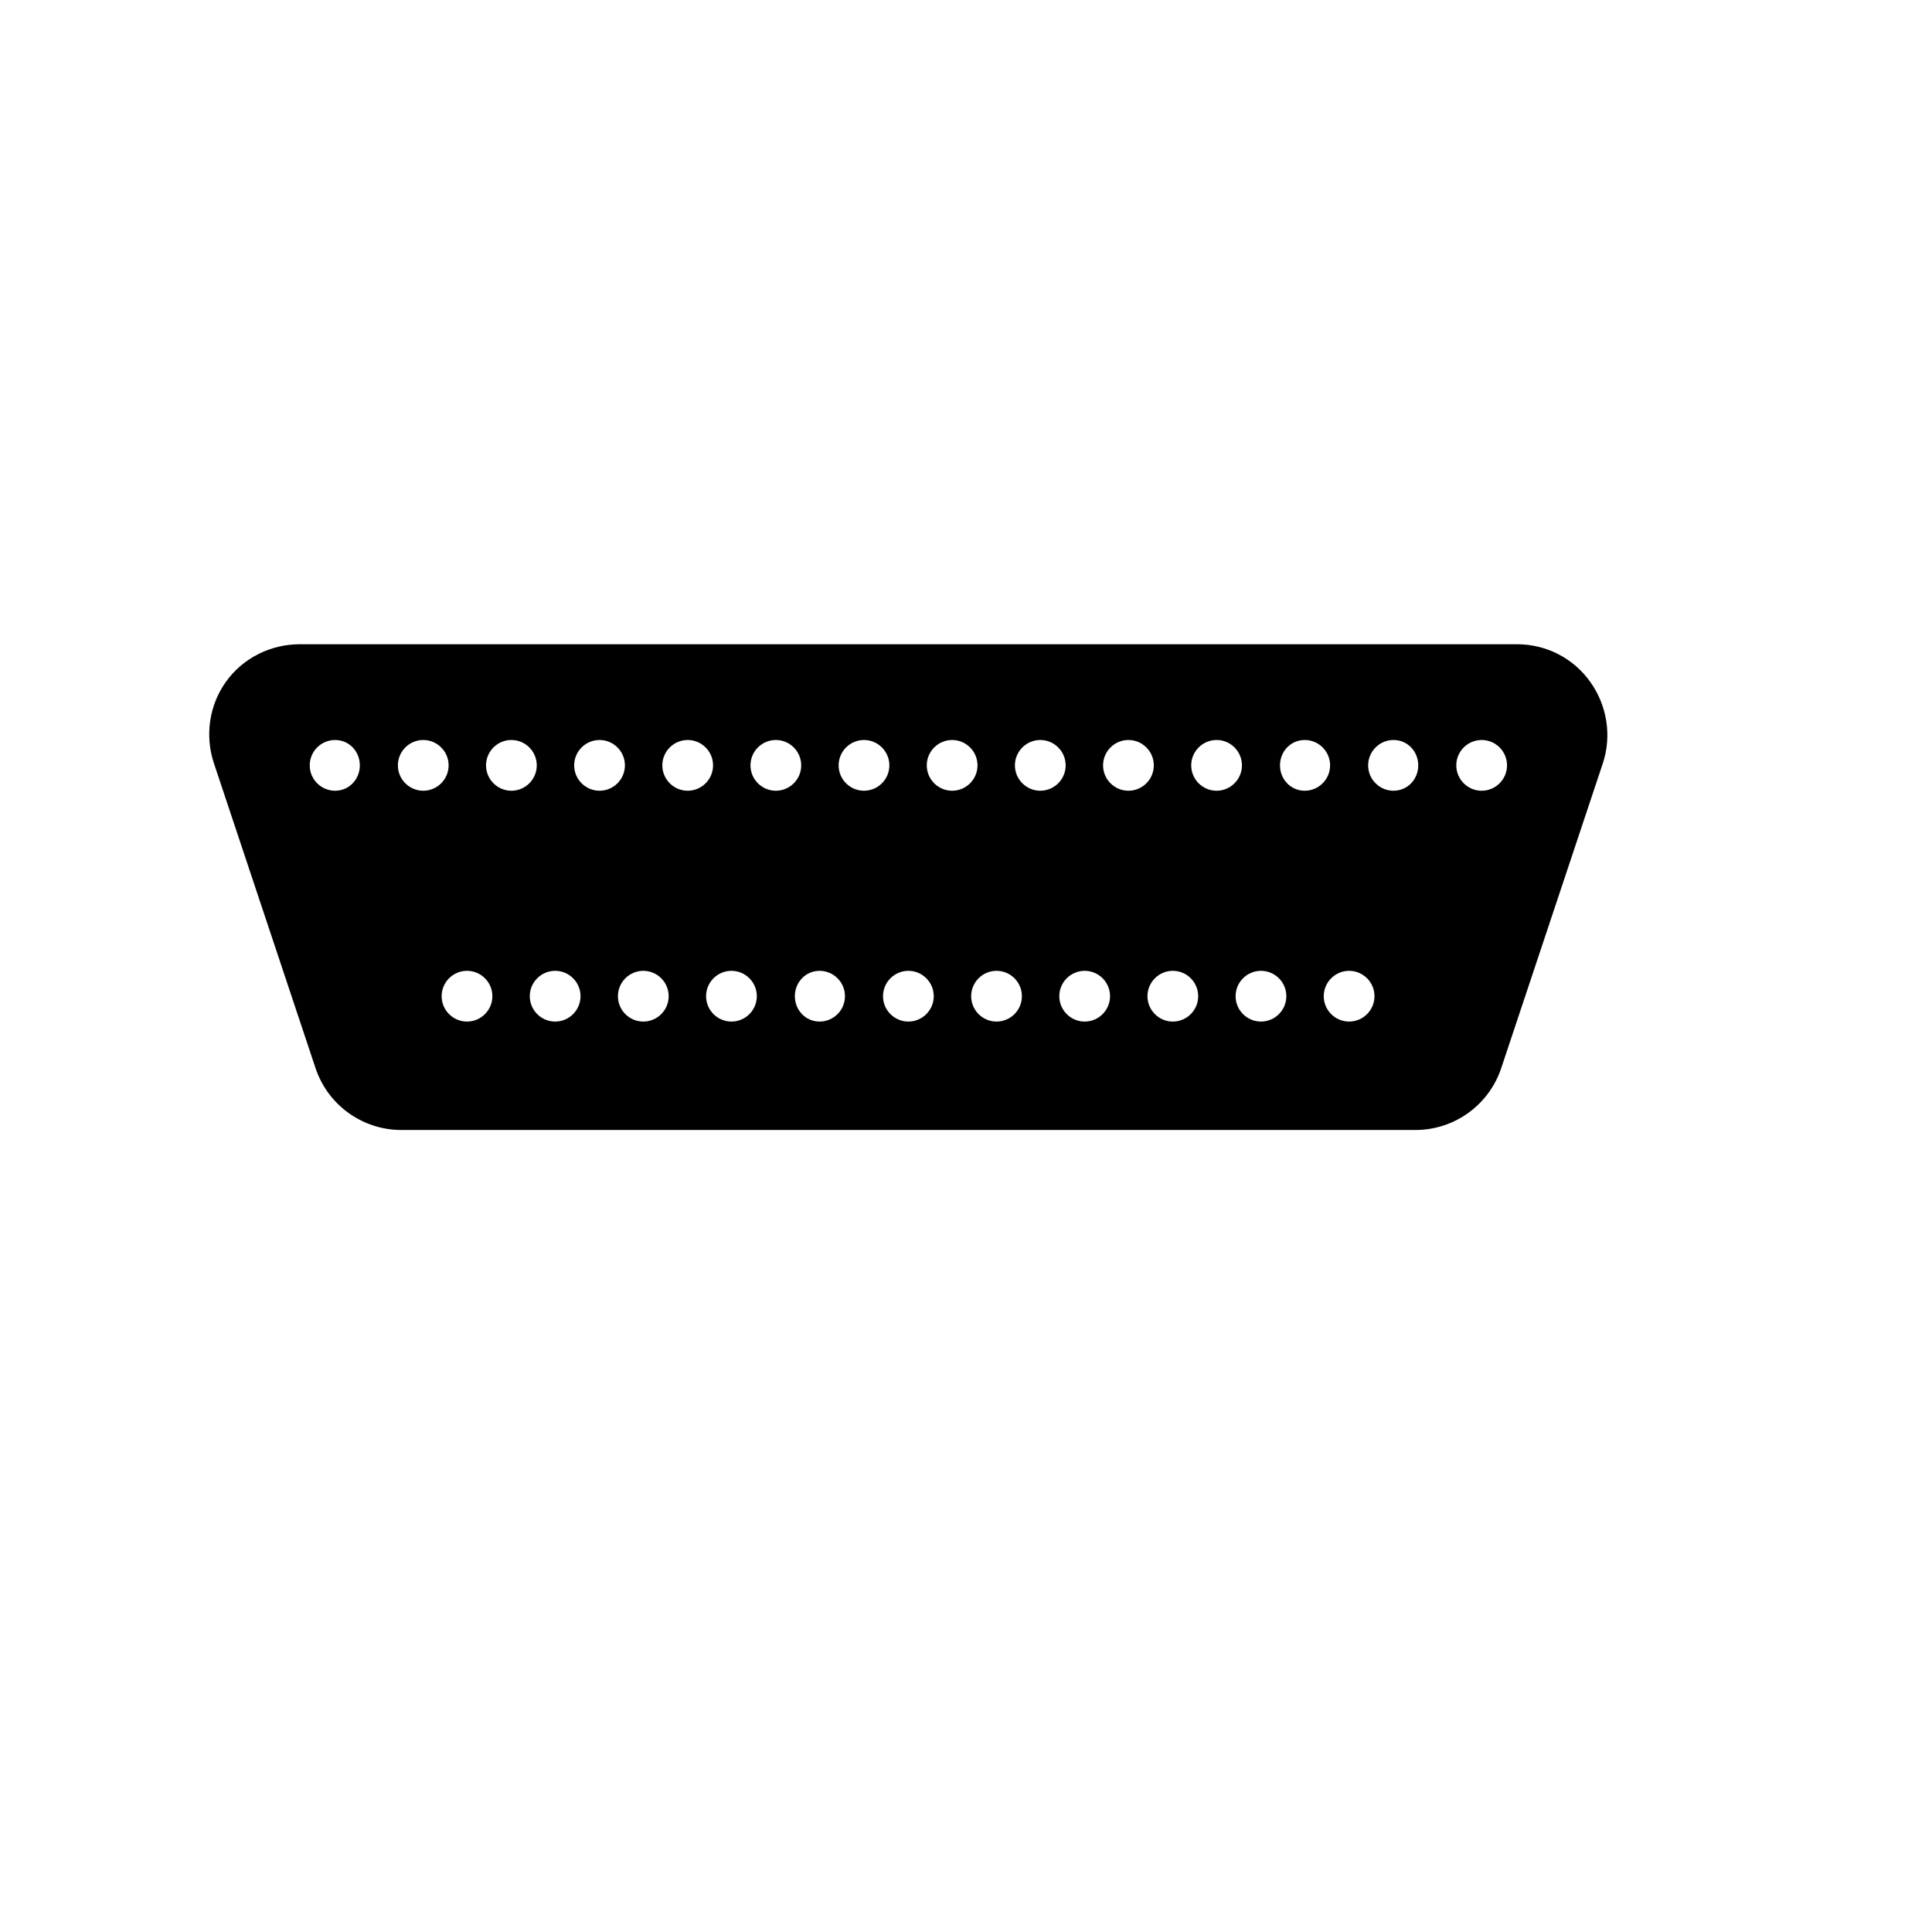
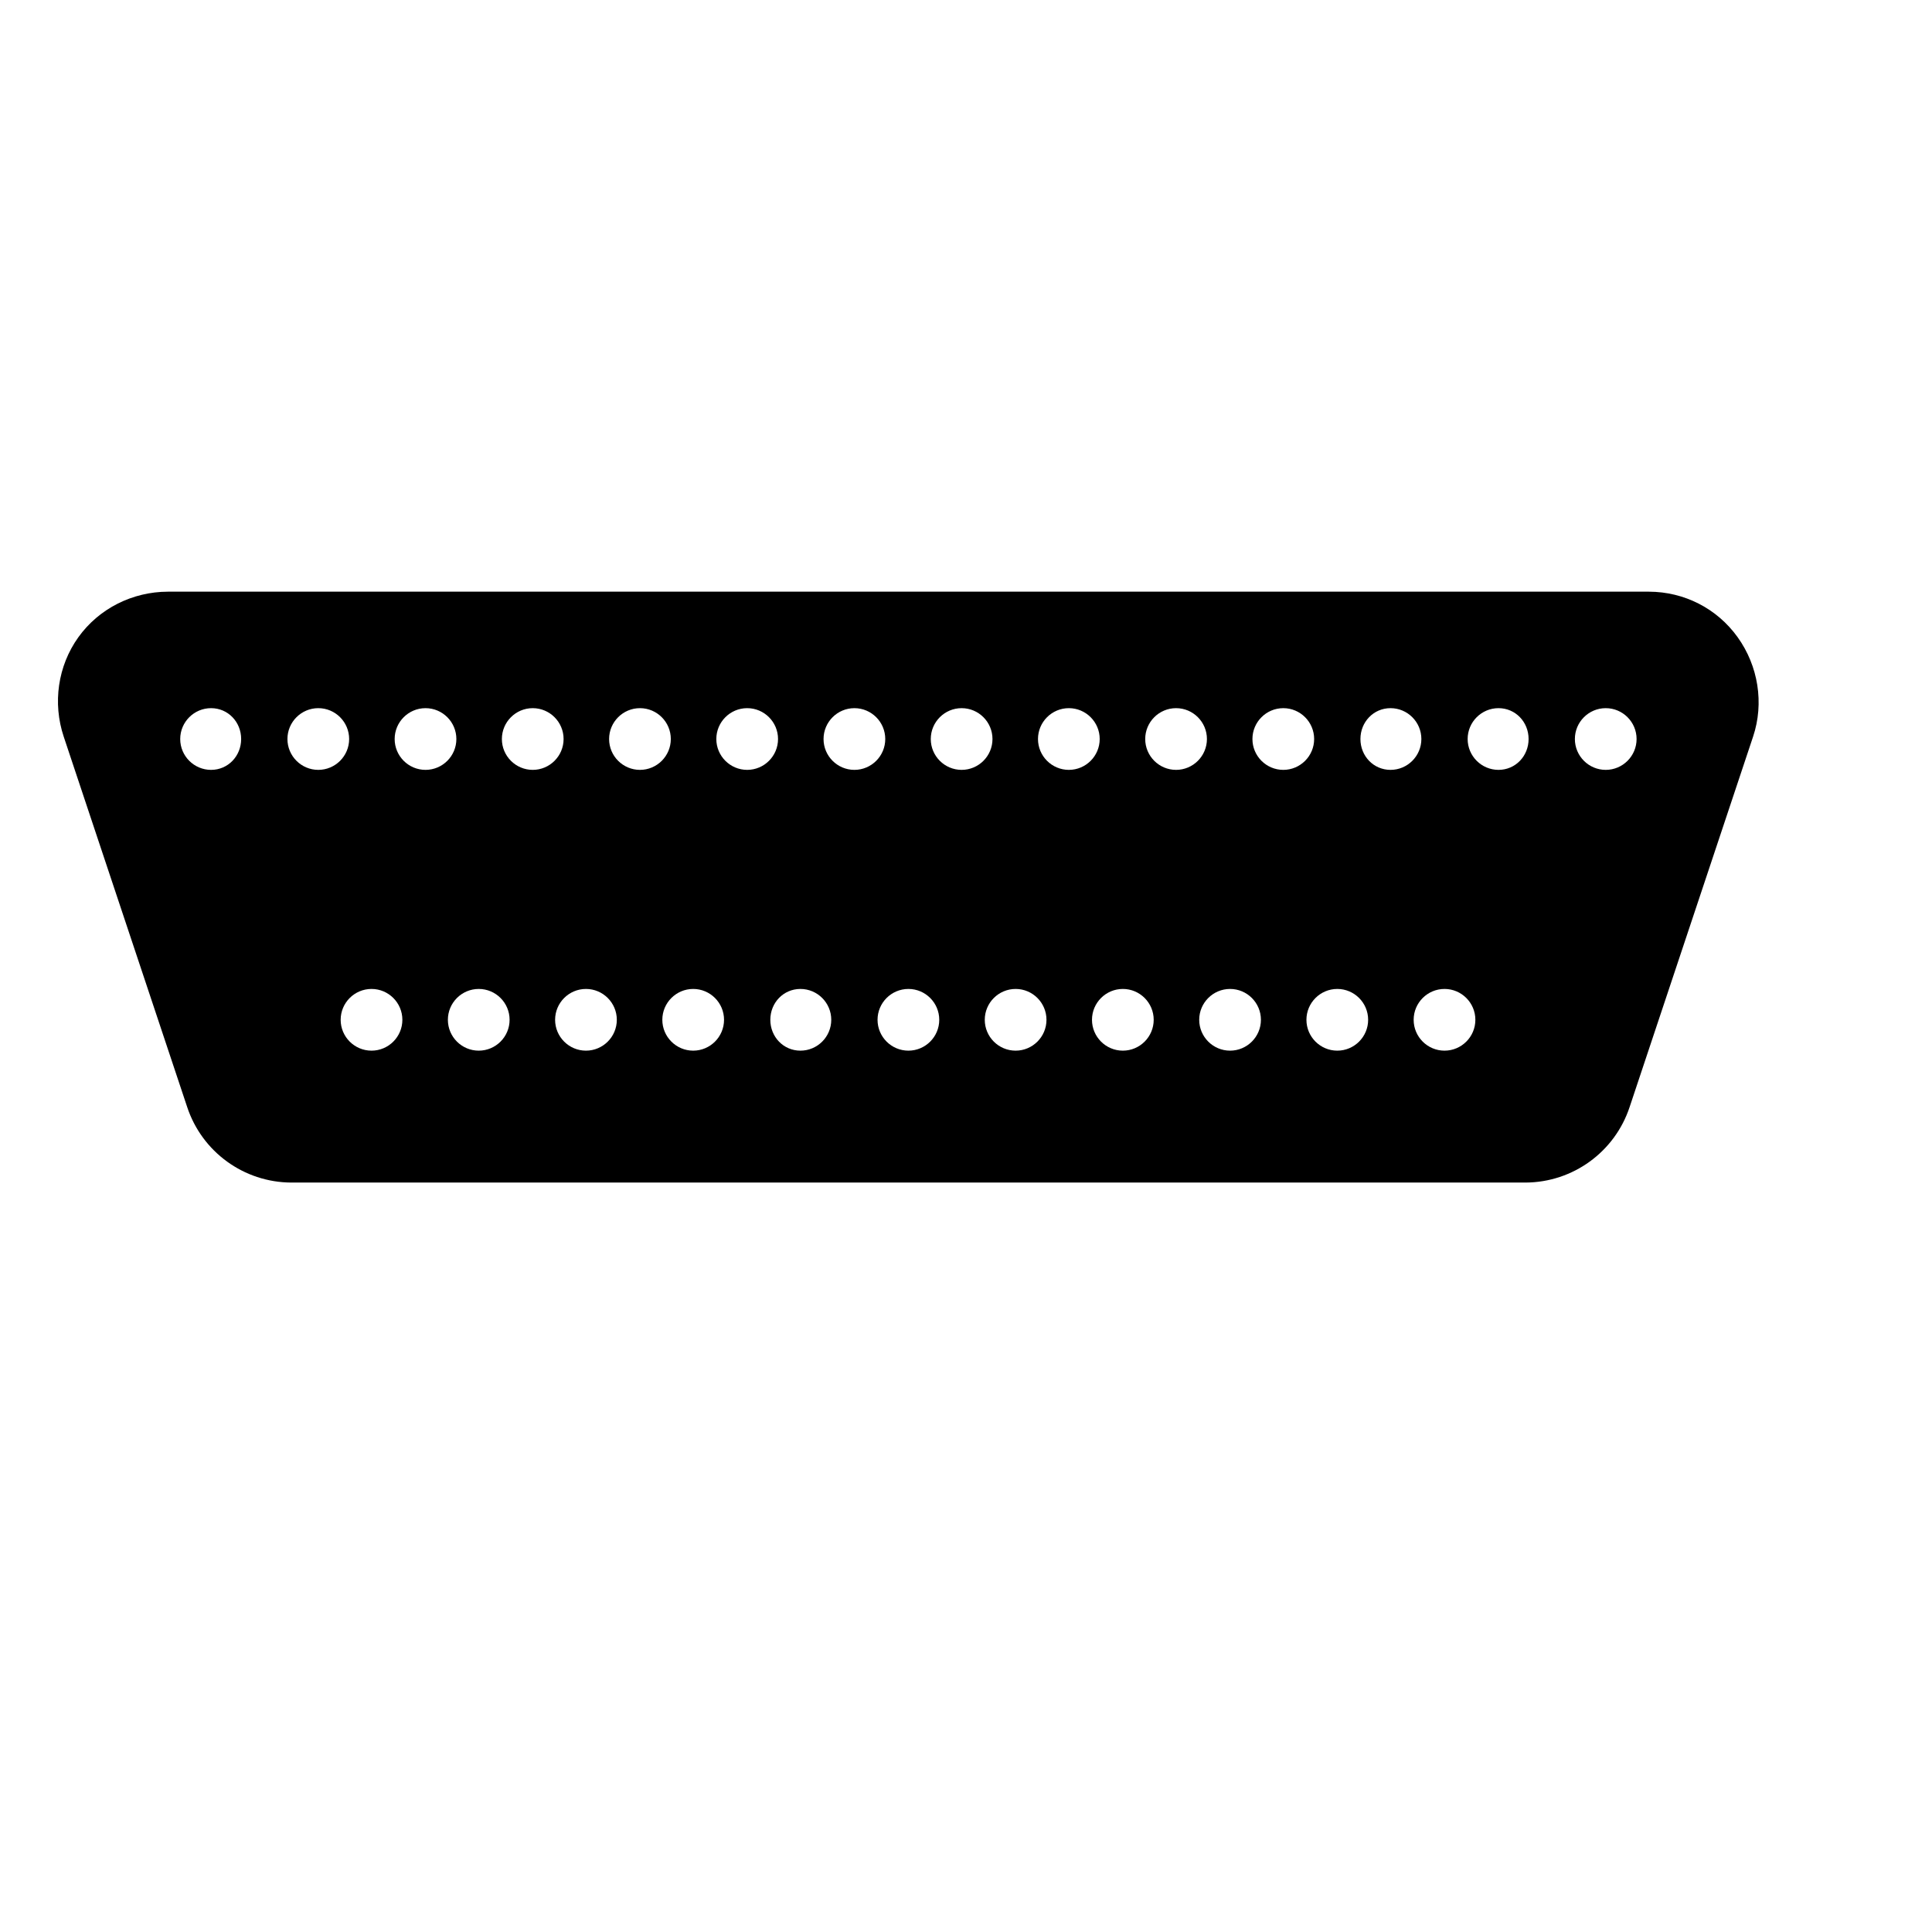
- <svg xmlns="http://www.w3.org/2000/svg" width="600pt" height="600pt" id="svg2">
+ <svg xmlns="http://www.w3.org/2000/svg" id="svg2" height="600pt" width="600pt">
  <defs id="defs3" />
  <g id="layer1">
-     <path id="path2228" d="M 124.054,266.766 C 112.016,266.796 100.615,272.481 93.593,282.259 C 86.572,292.036 84.786,304.717 88.604,316.133 L 130.619,442.176 C 135.671,457.486 149.947,467.849 166.068,467.91 L 586.214,467.91 C 602.335,467.849 616.611,457.486 621.664,442.176 L 663.678,316.133 C 667.496,304.717 665.448,292.036 658.426,282.259 C 651.405,272.481 640.266,266.796 628.228,266.766 L 376.141,266.766 L 124.054,266.766 z M 138.759,306.417 C 144.55,306.417 149,311.13 149,316.921 C 149,322.711 144.55,327.424 138.759,327.424 C 132.968,327.424 128.255,322.711 128.255,316.921 C 128.255,311.13 132.968,306.417 138.759,306.417 z M 175.259,306.417 C 181.05,306.417 185.763,311.13 185.763,316.921 C 185.763,322.711 181.05,327.424 175.259,327.424 C 169.468,327.424 164.755,322.711 164.755,316.921 C 164.756,311.13 169.468,306.417 175.259,306.417 z M 211.759,306.417 C 217.55,306.417 222.263,311.13 222.263,316.921 C 222.263,322.711 217.55,327.424 211.759,327.424 C 205.969,327.424 201.256,322.711 201.256,316.921 C 201.256,311.13 205.969,306.417 211.759,306.417 z M 248.259,306.417 C 254.05,306.417 258.763,311.13 258.763,316.921 C 258.763,322.711 254.05,327.424 248.259,327.424 C 242.469,327.424 237.756,322.711 237.756,316.921 C 237.756,311.13 242.469,306.417 248.259,306.417 z M 284.759,306.417 C 290.55,306.417 295.263,311.13 295.263,316.921 C 295.263,322.711 290.55,327.424 284.759,327.424 C 278.969,327.424 274.256,322.711 274.256,316.921 C 274.256,311.13 278.969,306.417 284.759,306.417 z M 321.26,306.417 C 327.05,306.417 331.763,311.13 331.763,316.921 C 331.763,322.711 327.05,327.424 321.26,327.424 C 315.469,327.424 310.756,322.711 310.756,316.921 C 310.756,311.13 315.469,306.417 321.26,306.417 z M 357.76,306.417 C 363.55,306.417 368.263,311.13 368.263,316.921 C 368.263,322.711 363.55,327.424 357.76,327.424 C 351.969,327.424 347.256,322.711 347.256,316.921 C 347.256,311.13 351.969,306.417 357.76,306.417 z M 394.26,306.417 C 400.051,306.417 404.764,311.13 404.764,316.921 C 404.764,322.711 400.051,327.424 394.26,327.424 C 388.469,327.424 383.756,322.711 383.756,316.921 C 383.756,311.13 388.469,306.417 394.26,306.417 z M 430.76,306.417 C 436.551,306.417 441.264,311.13 441.264,316.921 C 441.264,322.711 436.551,327.424 430.76,327.424 C 424.969,327.424 420.256,322.711 420.256,316.921 C 420.256,311.13 424.969,306.417 430.76,306.417 z M 467.26,306.417 C 473.051,306.417 477.764,311.13 477.764,316.921 C 477.764,322.711 473.051,327.424 467.26,327.424 C 461.469,327.424 456.757,322.711 456.757,316.921 C 456.757,311.13 461.469,306.417 467.26,306.417 z M 503.76,306.417 C 509.551,306.417 514.264,311.13 514.264,316.921 C 514.264,322.711 509.551,327.424 503.76,327.424 C 497.97,327.424 493.257,322.711 493.257,316.921 C 493.257,311.13 497.97,306.417 503.76,306.417 z M 540.26,306.417 C 546.051,306.417 550.764,311.13 550.764,316.921 C 550.764,322.711 546.051,327.424 540.26,327.424 C 534.47,327.424 530.019,322.711 530.019,316.921 C 530.019,311.13 534.47,306.417 540.26,306.417 z M 577.023,306.417 C 582.814,306.417 587.264,311.13 587.264,316.921 C 587.264,322.711 582.814,327.424 577.023,327.424 C 571.232,327.424 566.519,322.711 566.519,316.921 C 566.519,311.13 571.232,306.417 577.023,306.417 z M 613.523,306.417 C 619.314,306.417 624.027,311.13 624.027,316.921 C 624.027,322.711 619.314,327.424 613.523,327.424 C 607.733,327.424 603.02,322.711 603.02,316.921 C 603.02,311.13 607.733,306.417 613.523,306.417 z M 193.378,402 C 199.168,402 203.881,406.713 203.881,412.504 C 203.881,418.294 199.169,423.007 193.378,423.007 C 187.587,423.007 182.874,418.294 182.874,412.504 C 182.874,406.713 187.587,402 193.378,402 z M 229.878,402 C 235.669,402 240.382,406.713 240.382,412.504 C 240.382,418.294 235.669,423.007 229.878,423.007 C 224.087,423.007 219.374,418.294 219.374,412.504 C 219.374,406.713 224.087,402 229.878,402 z M 266.378,402 C 272.169,402 276.882,406.713 276.882,412.504 C 276.882,418.294 272.169,423.007 266.378,423.007 C 260.587,423.007 255.874,418.294 255.874,412.504 C 255.874,406.713 260.587,402 266.378,402 z M 302.878,402 C 308.669,402 313.382,406.713 313.382,412.504 C 313.382,418.294 308.669,423.007 302.878,423.007 C 297.088,423.007 292.375,418.294 292.375,412.504 C 292.375,406.713 297.088,402 302.878,402 z M 339.378,402 C 345.169,402 349.882,406.713 349.882,412.504 C 349.882,418.294 345.169,423.007 339.378,423.007 C 333.588,423.007 329.137,418.294 329.137,412.504 C 329.137,406.713 333.588,402 339.378,402 z M 376.141,402 C 381.932,402 386.645,406.713 386.645,412.504 C 386.645,418.294 381.932,423.007 376.141,423.007 C 370.35,423.007 365.637,418.294 365.637,412.504 C 365.637,406.713 370.35,402 376.141,402 z M 412.641,402 C 418.432,402 423.145,406.713 423.145,412.504 C 423.145,418.294 418.432,423.007 412.641,423.007 C 406.851,423.007 402.138,418.294 402.138,412.504 C 402.138,406.713 406.851,402 412.641,402 z M 449.141,402 C 454.932,402 459.645,406.713 459.645,412.504 C 459.645,418.294 454.932,423.007 449.141,423.007 C 443.351,423.007 438.638,418.294 438.638,412.504 C 438.638,406.713 443.351,402 449.141,402 z M 485.642,402 C 491.432,402 496.145,406.713 496.145,412.504 C 496.145,418.294 491.432,423.007 485.642,423.007 C 479.851,423.007 475.138,418.294 475.138,412.504 C 475.138,406.713 479.851,402 485.642,402 z M 522.142,402 C 527.932,402 532.645,406.713 532.645,412.504 C 532.645,418.294 527.932,423.007 522.142,423.007 C 516.351,423.007 511.638,418.294 511.638,412.504 C 511.638,406.713 516.351,402 522.142,402 z M 558.642,402 C 564.432,402 569.145,406.713 569.145,412.504 C 569.145,418.294 564.432,423.007 558.642,423.007 C 552.851,423.007 548.138,418.294 548.138,412.504 C 548.138,406.713 552.851,402 558.642,402 z " style="fill:#000000;fill-opacity:1;fill-rule:evenodd;stroke:none;stroke-width:2;stroke-linecap:butt;stroke-linejoin:round;stroke-miterlimit:4;stroke-opacity:1" />
+     <path style="fill:#000000;fill-opacity:1;fill-rule:evenodd;stroke:none;stroke-width:2;stroke-linecap:butt;stroke-linejoin:round;stroke-miterlimit:4;stroke-opacity:1" d="M 69.512,245.003 C 54.87,245.04 41.001,251.954 32.46,263.848 C 23.92,275.742 21.747,291.166 26.391,305.052 L 77.497,458.371 C 83.643,476.993 101.008,489.599 120.618,489.673 L 631.679,489.673 C 651.289,489.599 668.655,476.993 674.8,458.371 L 725.906,305.052 C 730.551,291.166 728.058,275.742 719.518,263.848 C 710.977,251.954 697.428,245.04 682.785,245.003 L 376.149,245.003 L 69.512,245.003 z M 87.399,293.234 C 94.443,293.234 99.856,298.967 99.856,306.011 C 99.856,313.055 94.443,318.787 87.399,318.787 C 80.355,318.787 74.623,313.054 74.623,306.011 C 74.623,298.967 80.355,293.234 87.399,293.234 z M 131.798,293.234 C 138.841,293.234 144.574,298.967 144.574,306.011 C 144.574,313.055 138.841,318.787 131.798,318.787 C 124.754,318.787 119.021,313.054 119.021,306.011 C 119.021,298.967 124.754,293.234 131.798,293.234 z M 176.196,293.234 C 183.24,293.234 188.973,298.967 188.973,306.011 C 188.973,313.055 183.24,318.787 176.196,318.787 C 169.152,318.787 163.419,313.054 163.419,306.011 C 163.419,298.967 169.152,293.234 176.196,293.234 z M 220.594,293.234 C 227.638,293.234 233.371,298.967 233.371,306.011 C 233.371,313.055 227.638,318.787 220.594,318.787 C 213.551,318.787 207.818,313.054 207.818,306.011 C 207.818,298.967 213.551,293.234 220.594,293.234 z M 264.993,293.234 C 272.037,293.234 277.769,298.967 277.769,306.011 C 277.77,313.055 272.037,318.787 264.993,318.787 C 257.949,318.787 252.216,313.054 252.216,306.011 C 252.216,298.967 257.949,293.234 264.993,293.234 z M 309.391,293.234 C 316.435,293.234 322.168,298.967 322.168,306.011 C 322.168,313.055 316.435,318.787 309.391,318.787 C 302.348,318.787 296.615,313.054 296.615,306.011 C 296.615,298.967 302.348,293.234 309.391,293.234 z M 353.79,293.234 C 360.834,293.234 366.566,298.967 366.566,306.011 C 366.566,313.055 360.834,318.787 353.79,318.787 C 346.746,318.787 341.013,313.054 341.013,306.011 C 341.013,298.967 346.746,293.234 353.79,293.234 z M 398.188,293.234 C 405.232,293.234 410.965,298.967 410.965,306.011 C 410.965,313.055 405.232,318.787 398.188,318.787 C 391.144,318.787 385.412,313.054 385.412,306.011 C 385.412,298.967 391.144,293.234 398.188,293.234 z M 442.587,293.234 C 449.63,293.234 455.363,298.967 455.363,306.011 C 455.363,313.055 449.63,318.787 442.587,318.787 C 435.543,318.787 429.81,313.054 429.81,306.011 C 429.81,298.967 435.543,293.234 442.587,293.234 z M 486.985,293.234 C 494.029,293.234 499.762,298.967 499.762,306.011 C 499.762,313.055 494.029,318.787 486.985,318.787 C 479.941,318.787 474.209,313.054 474.209,306.011 C 474.209,298.967 479.941,293.234 486.985,293.234 z M 531.384,293.234 C 538.427,293.234 544.16,298.967 544.16,306.011 C 544.16,313.055 538.427,318.787 531.384,318.787 C 524.34,318.787 518.607,313.054 518.607,306.011 C 518.607,298.967 524.34,293.234 531.384,293.234 z M 575.782,293.234 C 582.826,293.234 588.558,298.967 588.558,306.011 C 588.558,313.055 582.826,318.787 575.782,318.787 C 568.738,318.787 563.325,313.054 563.325,306.011 C 563.325,298.967 568.738,293.234 575.782,293.234 z M 620.5,293.234 C 627.543,293.234 632.957,298.967 632.957,306.011 C 632.957,313.055 627.544,318.787 620.5,318.787 C 613.456,318.787 607.723,313.054 607.723,306.011 C 607.723,298.967 613.456,293.234 620.5,293.234 z M 664.898,293.234 C 671.942,293.234 677.675,298.967 677.675,306.011 C 677.675,313.055 671.942,318.787 664.898,318.787 C 657.855,318.787 652.122,313.054 652.122,306.011 C 652.122,298.967 657.855,293.234 664.898,293.234 z M 153.837,409.501 C 160.881,409.5 166.614,415.233 166.614,422.277 C 166.614,429.321 160.881,435.054 153.837,435.054 C 146.793,435.054 141.061,429.321 141.061,422.277 C 141.061,415.233 146.793,409.501 153.837,409.501 z M 198.236,409.501 C 205.279,409.5 211.012,415.233 211.012,422.277 C 211.012,429.321 205.279,435.054 198.236,435.054 C 191.192,435.054 185.459,429.321 185.459,422.277 C 185.459,415.233 191.192,409.501 198.236,409.501 z M 242.634,409.501 C 249.678,409.5 255.411,415.233 255.411,422.277 C 255.41,429.321 249.678,435.054 242.634,435.054 C 235.59,435.054 229.857,429.321 229.857,422.277 C 229.857,415.233 235.59,409.501 242.634,409.501 z M 287.032,409.501 C 294.076,409.5 299.809,415.233 299.809,422.277 C 299.809,429.321 294.076,435.054 287.032,435.054 C 279.989,435.054 274.256,429.321 274.256,422.277 C 274.256,415.233 279.989,409.501 287.032,409.501 z M 331.431,409.501 C 338.475,409.5 344.207,415.233 344.207,422.277 C 344.207,429.321 338.475,435.054 331.431,435.054 C 324.387,435.054 318.974,429.321 318.974,422.277 C 318.974,415.233 324.387,409.501 331.431,409.501 z M 376.149,409.501 C 383.192,409.5 388.925,415.233 388.925,422.277 C 388.925,429.321 383.192,435.054 376.149,435.054 C 369.105,435.054 363.372,429.321 363.372,422.277 C 363.372,415.233 369.105,409.501 376.149,409.501 z M 420.547,409.501 C 427.591,409.5 433.324,415.233 433.324,422.277 C 433.324,429.321 427.591,435.054 420.547,435.054 C 413.503,435.054 407.771,429.321 407.771,422.277 C 407.771,415.233 413.503,409.501 420.547,409.501 z M 464.946,409.501 C 471.989,409.5 477.722,415.233 477.722,422.277 C 477.722,429.321 471.989,435.054 464.946,435.054 C 457.902,435.054 452.169,429.321 452.169,422.277 C 452.169,415.233 457.902,409.501 464.946,409.501 z M 509.344,409.501 C 516.388,409.5 522.121,415.233 522.121,422.277 C 522.121,429.321 516.388,435.054 509.344,435.054 C 502.3,435.054 496.567,429.321 496.567,422.277 C 496.567,415.233 502.3,409.501 509.344,409.501 z M 553.742,409.501 C 560.786,409.5 566.519,415.233 566.519,422.277 C 566.519,429.321 560.786,435.054 553.742,435.054 C 546.699,435.054 540.966,429.321 540.966,422.277 C 540.966,415.233 546.699,409.501 553.742,409.501 z M 598.141,409.501 C 605.185,409.5 610.917,415.233 610.917,422.277 C 610.918,429.321 605.185,435.054 598.141,435.054 C 591.097,435.054 585.364,429.321 585.364,422.277 C 585.364,415.233 591.097,409.501 598.141,409.501 z " id="path2228" />
  </g>
</svg>
